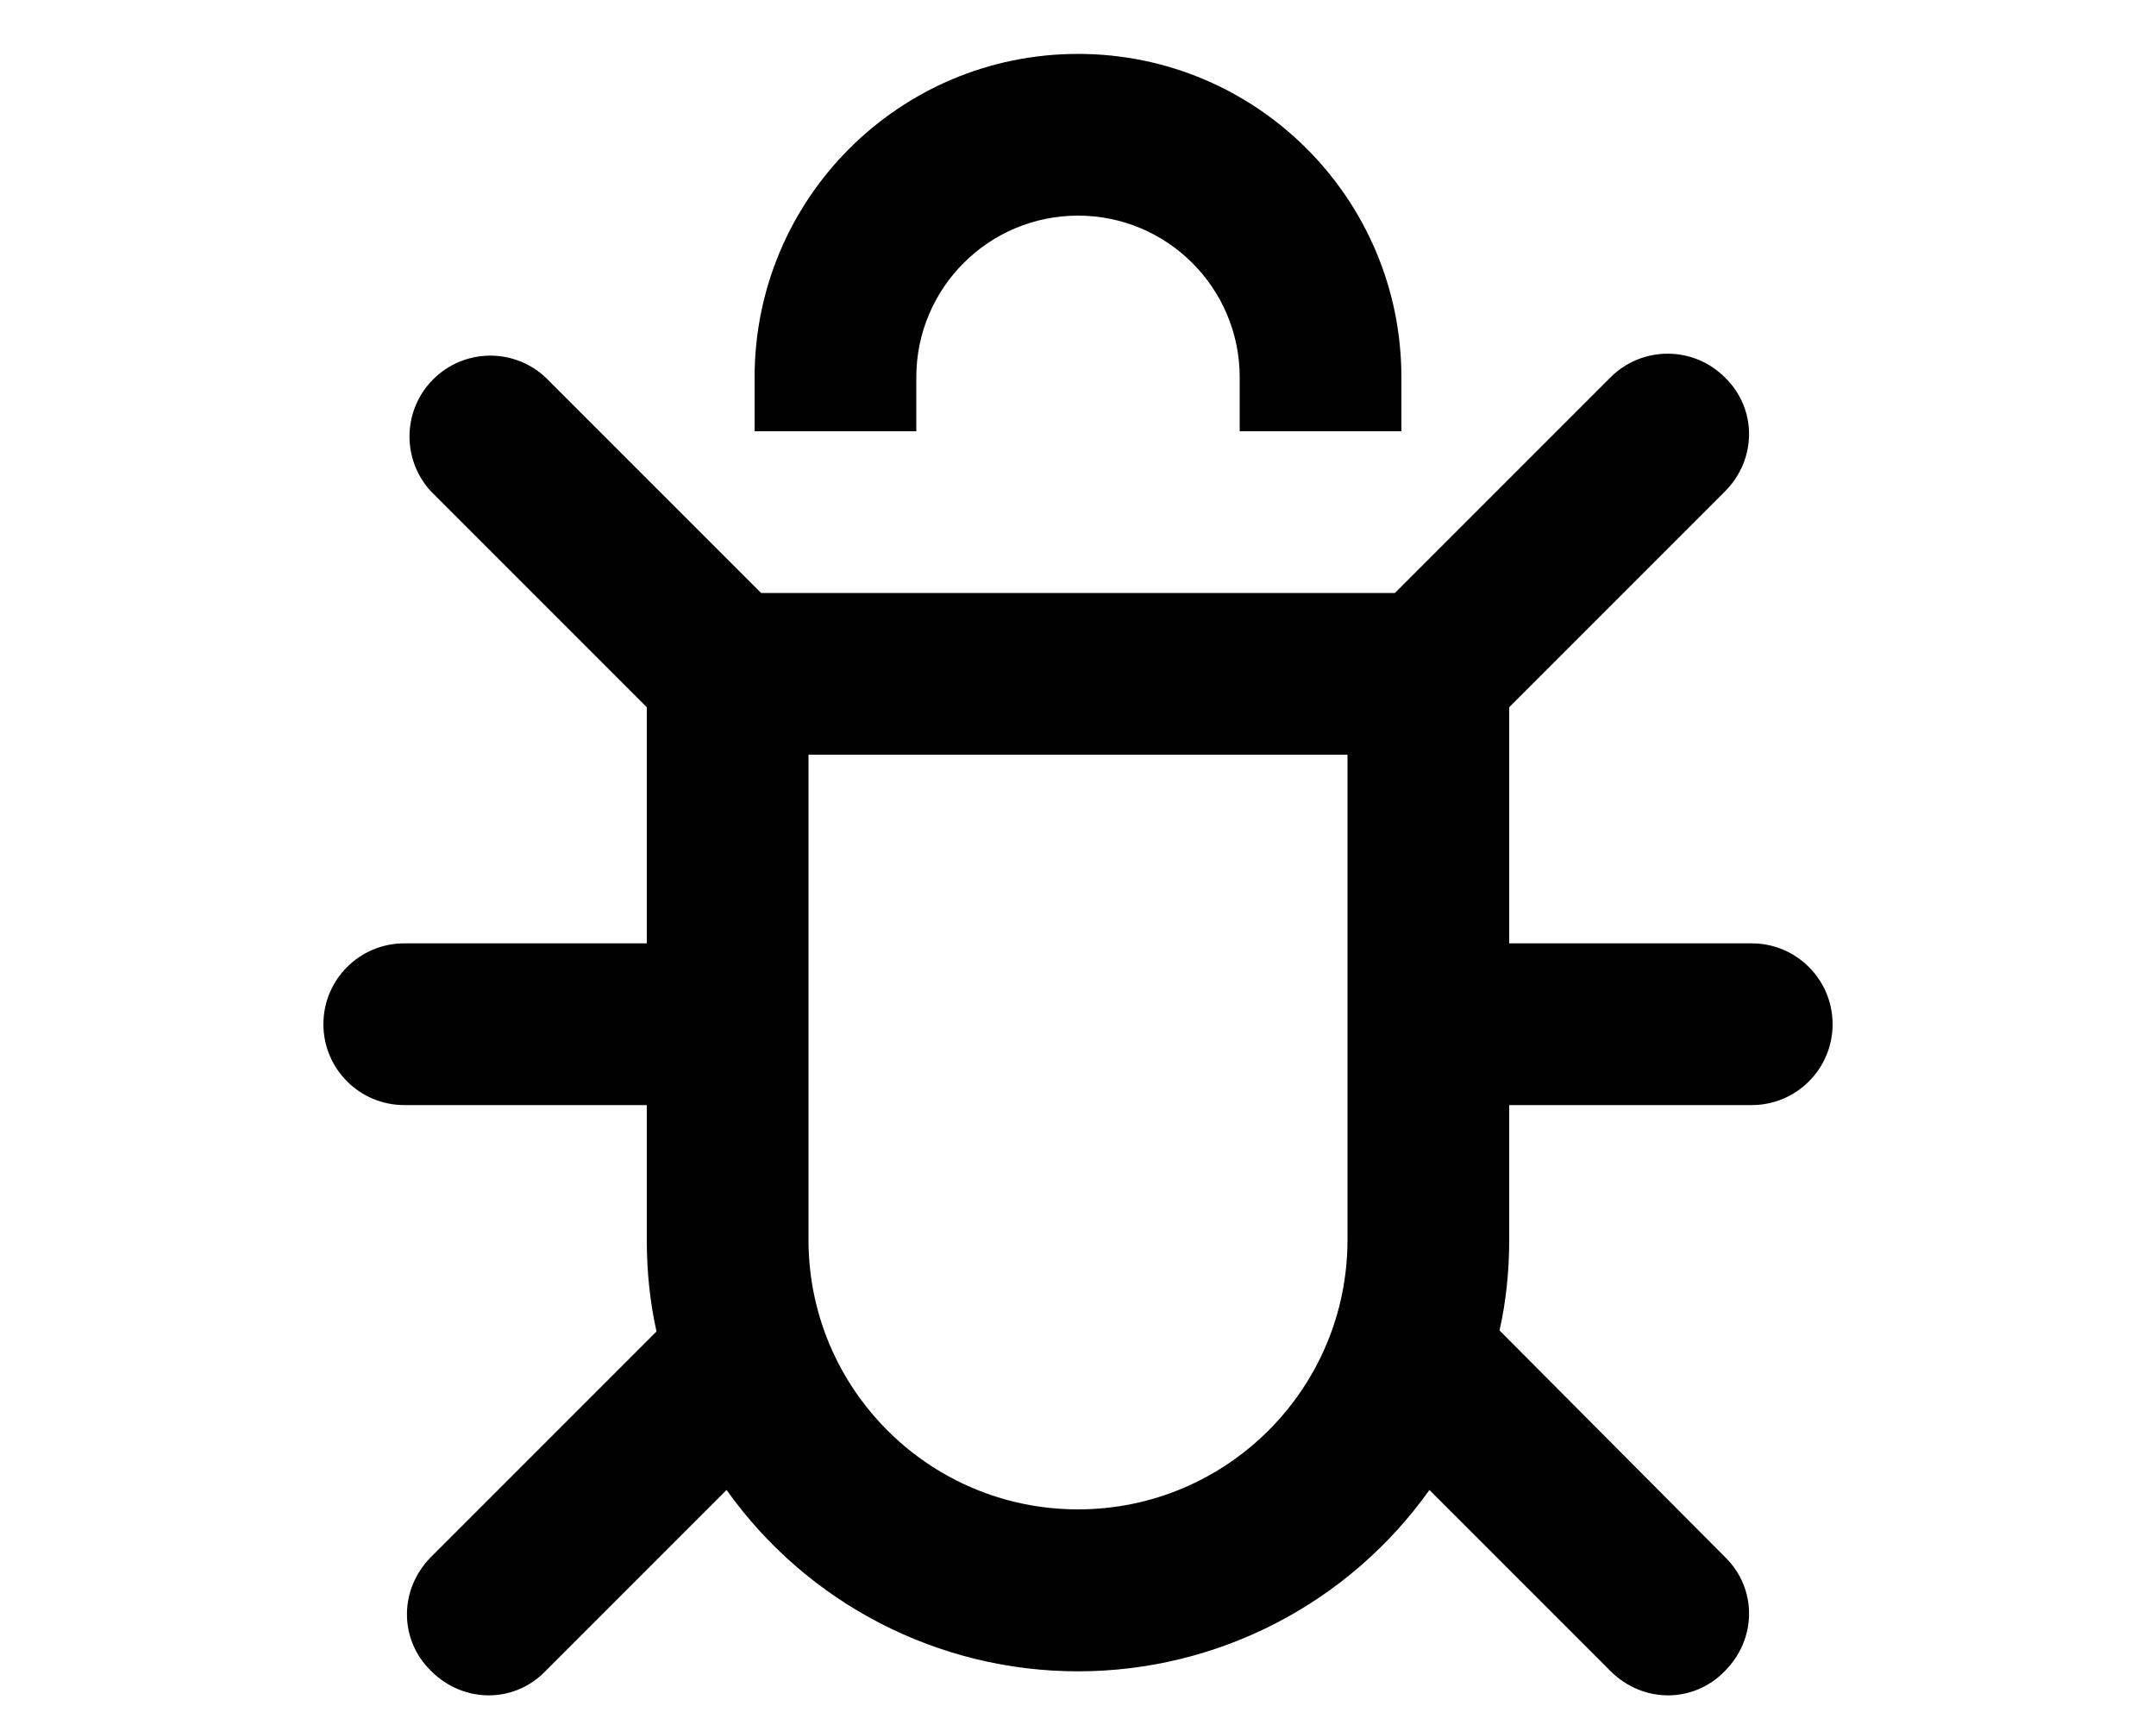
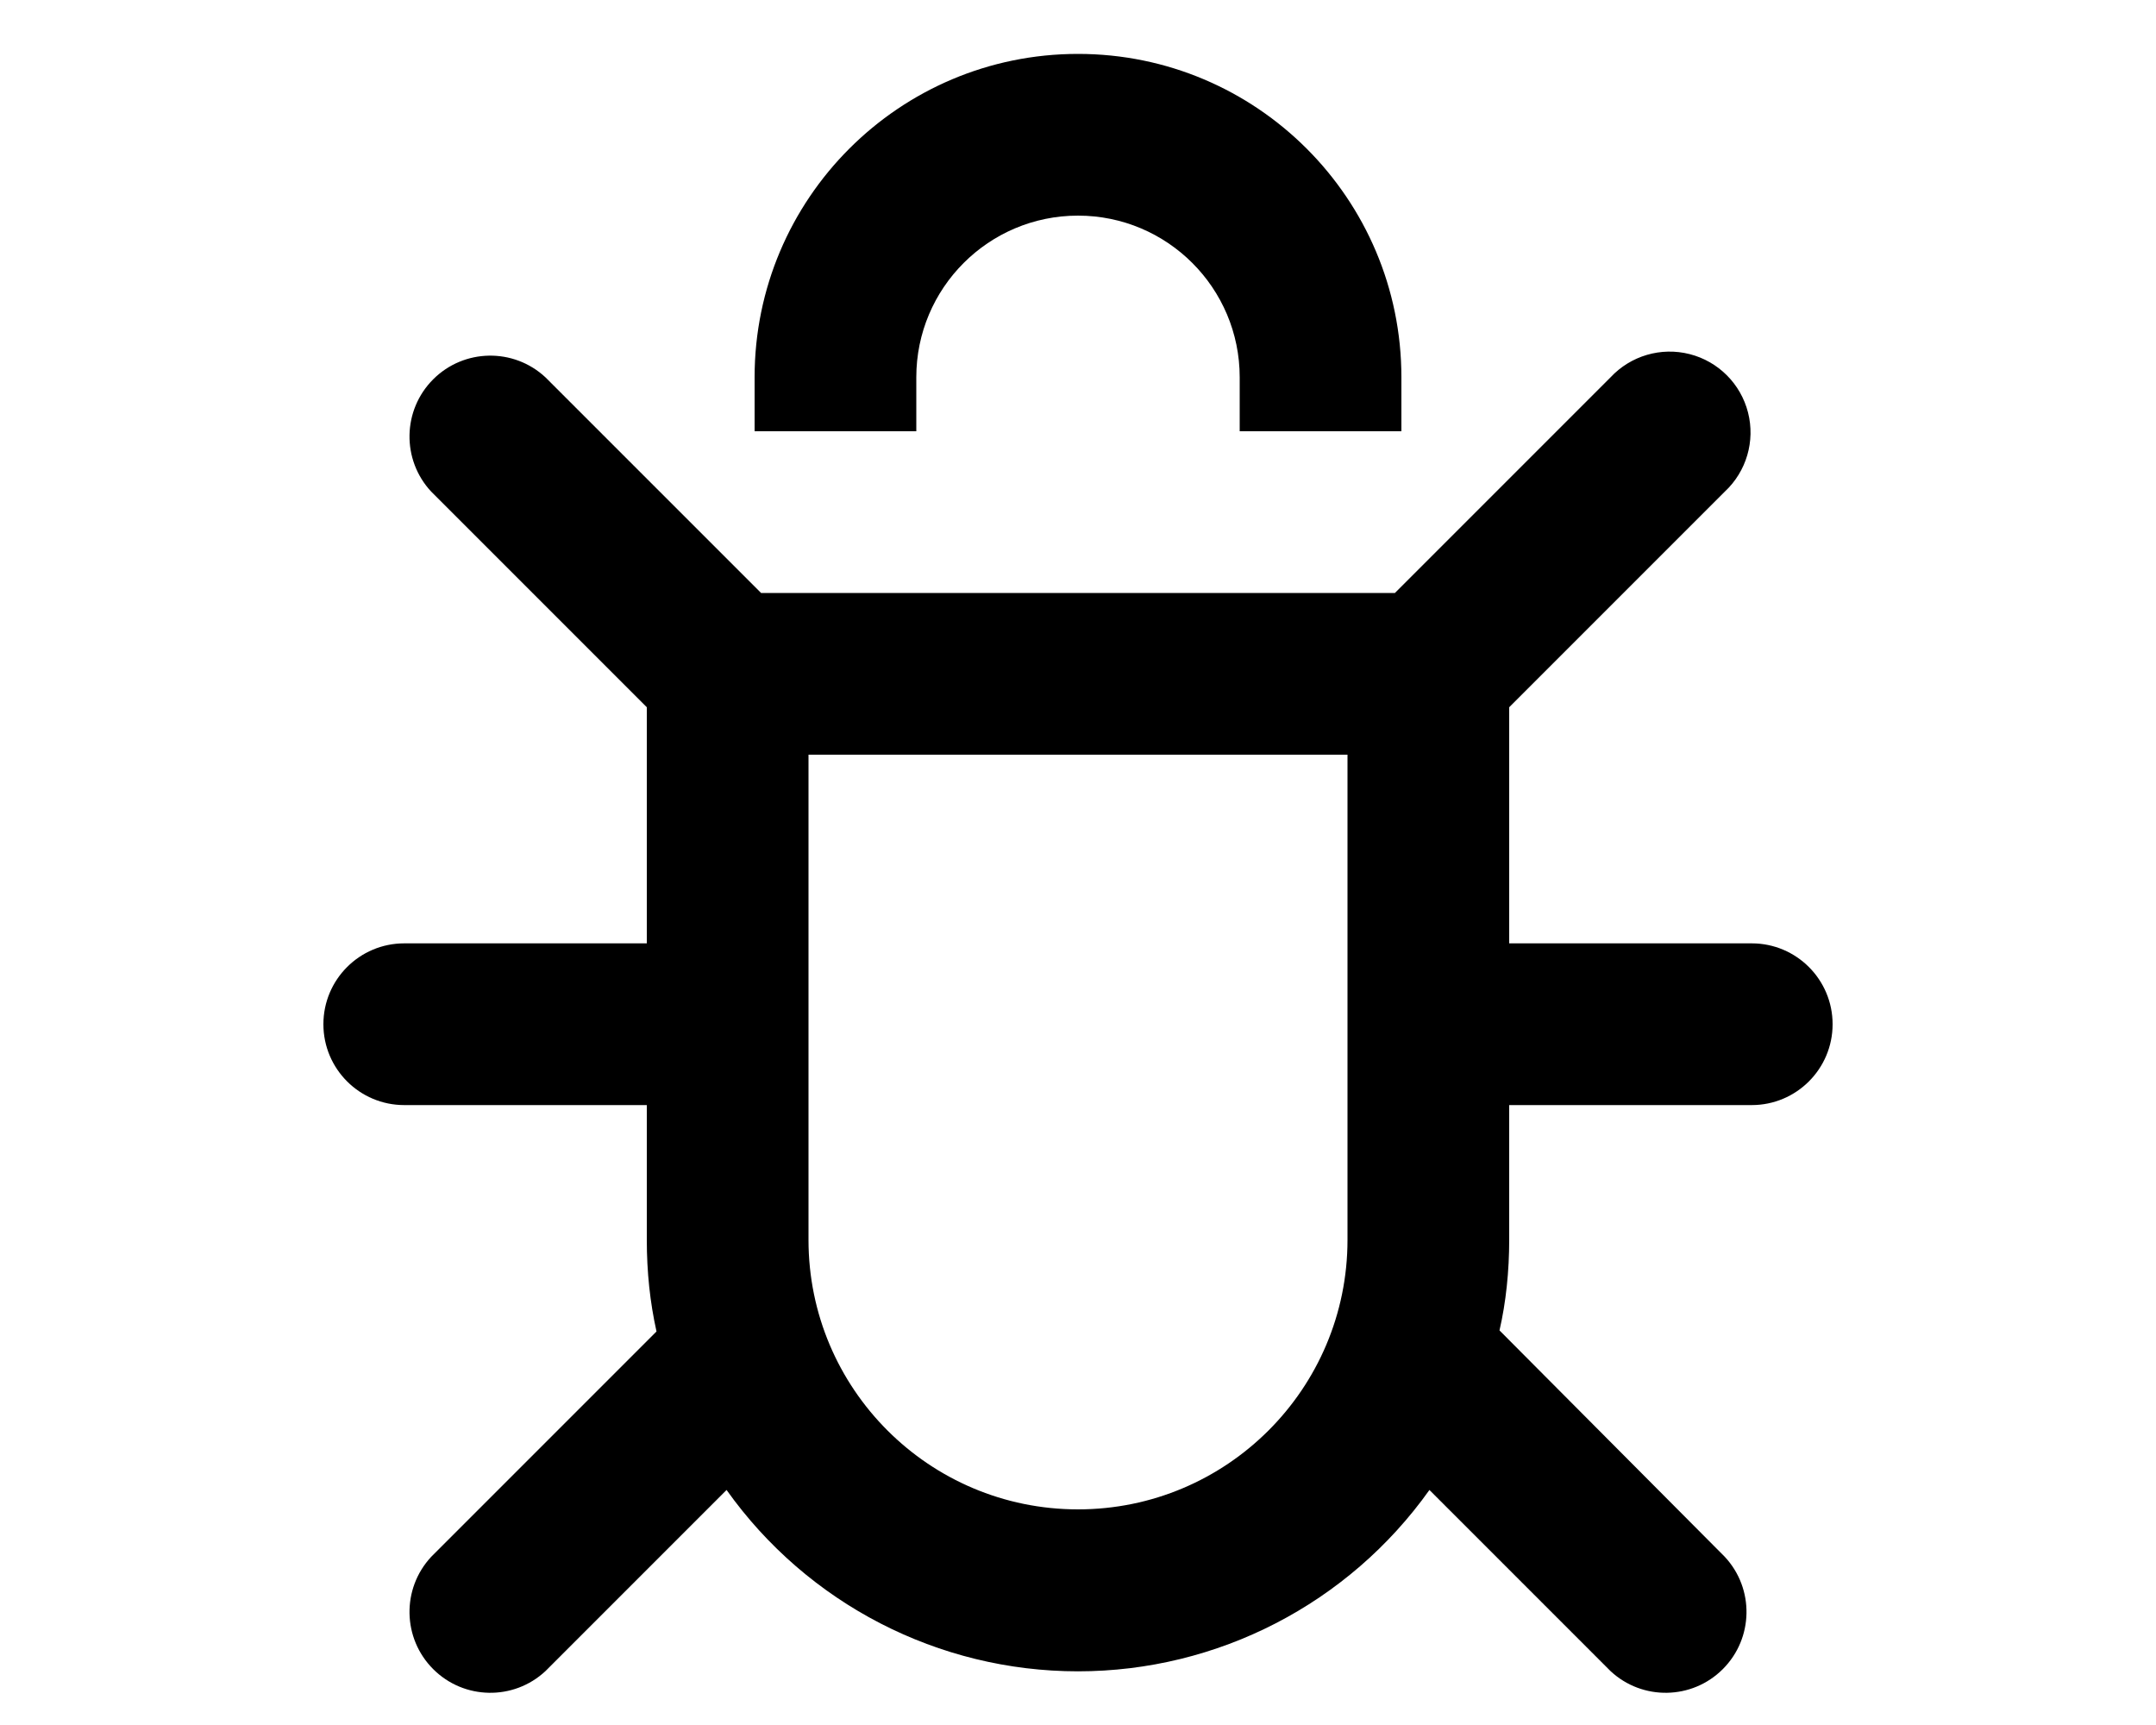
<svg xmlns="http://www.w3.org/2000/svg" viewBox="0 0 20 16" fill="currentColor">
  <path d="M11.5 4v-.5a1.5 1.5 0 0 0-3 0V4H7v-.5a3 3 0 0 1 6 0V4h-1.5Z" />
-   <path fill-rule="evenodd" d="M6 10.25v1.25c0 .3.03.58.09.85L4 14.44c-.3.3-.3.77 0 1.06.3.3.77.3 1.06 0l1.68-1.68a4 4 0 0 0 6.52 0l1.68 1.68c.3.3.77.3 1.06 0 .3-.3.3-.77 0-1.06l-2.09-2.1c.06-.26.09-.55.09-.84v-1.25h2.25a.75.75 0 0 0 0-1.5H14V6.56l2-2c.3-.3.3-.77 0-1.06a.75.75 0 0 0-1.06 0l-2 2H7.06l-2-2A.75.75 0 0 0 4 4.56l2 2v2.19H3.75a.75.75 0 0 0 0 1.5H6ZM7.5 7h5v4.5a2.5 2.5 0 0 1-5 0V7Z" />
+   <path fill-rule="evenodd" d="M6 10.25v1.25c0 .3.03.58.09.85L4 14.44a.75.75 0 0 0 1.06 1.06l1.68-1.68a4 4 0 0 0 6.52 0l1.68 1.68A.75.75 0 0 0 16 14.44l-2.09-2.1c.06-.26.09-.55.09-.84v-1.25h2.25a.75.75 0 0 0 0-1.5H14V6.56l2-2a.75.75 0 1 0-1.06-1.06l-2 2H7.06l-2-2A.75.75 0 0 0 4 4.56l2 2v2.19H3.75a.75.75 0 0 0 0 1.5H6ZM7.5 7h5v4.5a2.5 2.5 0 0 1-5 0V7Z" />
</svg>
